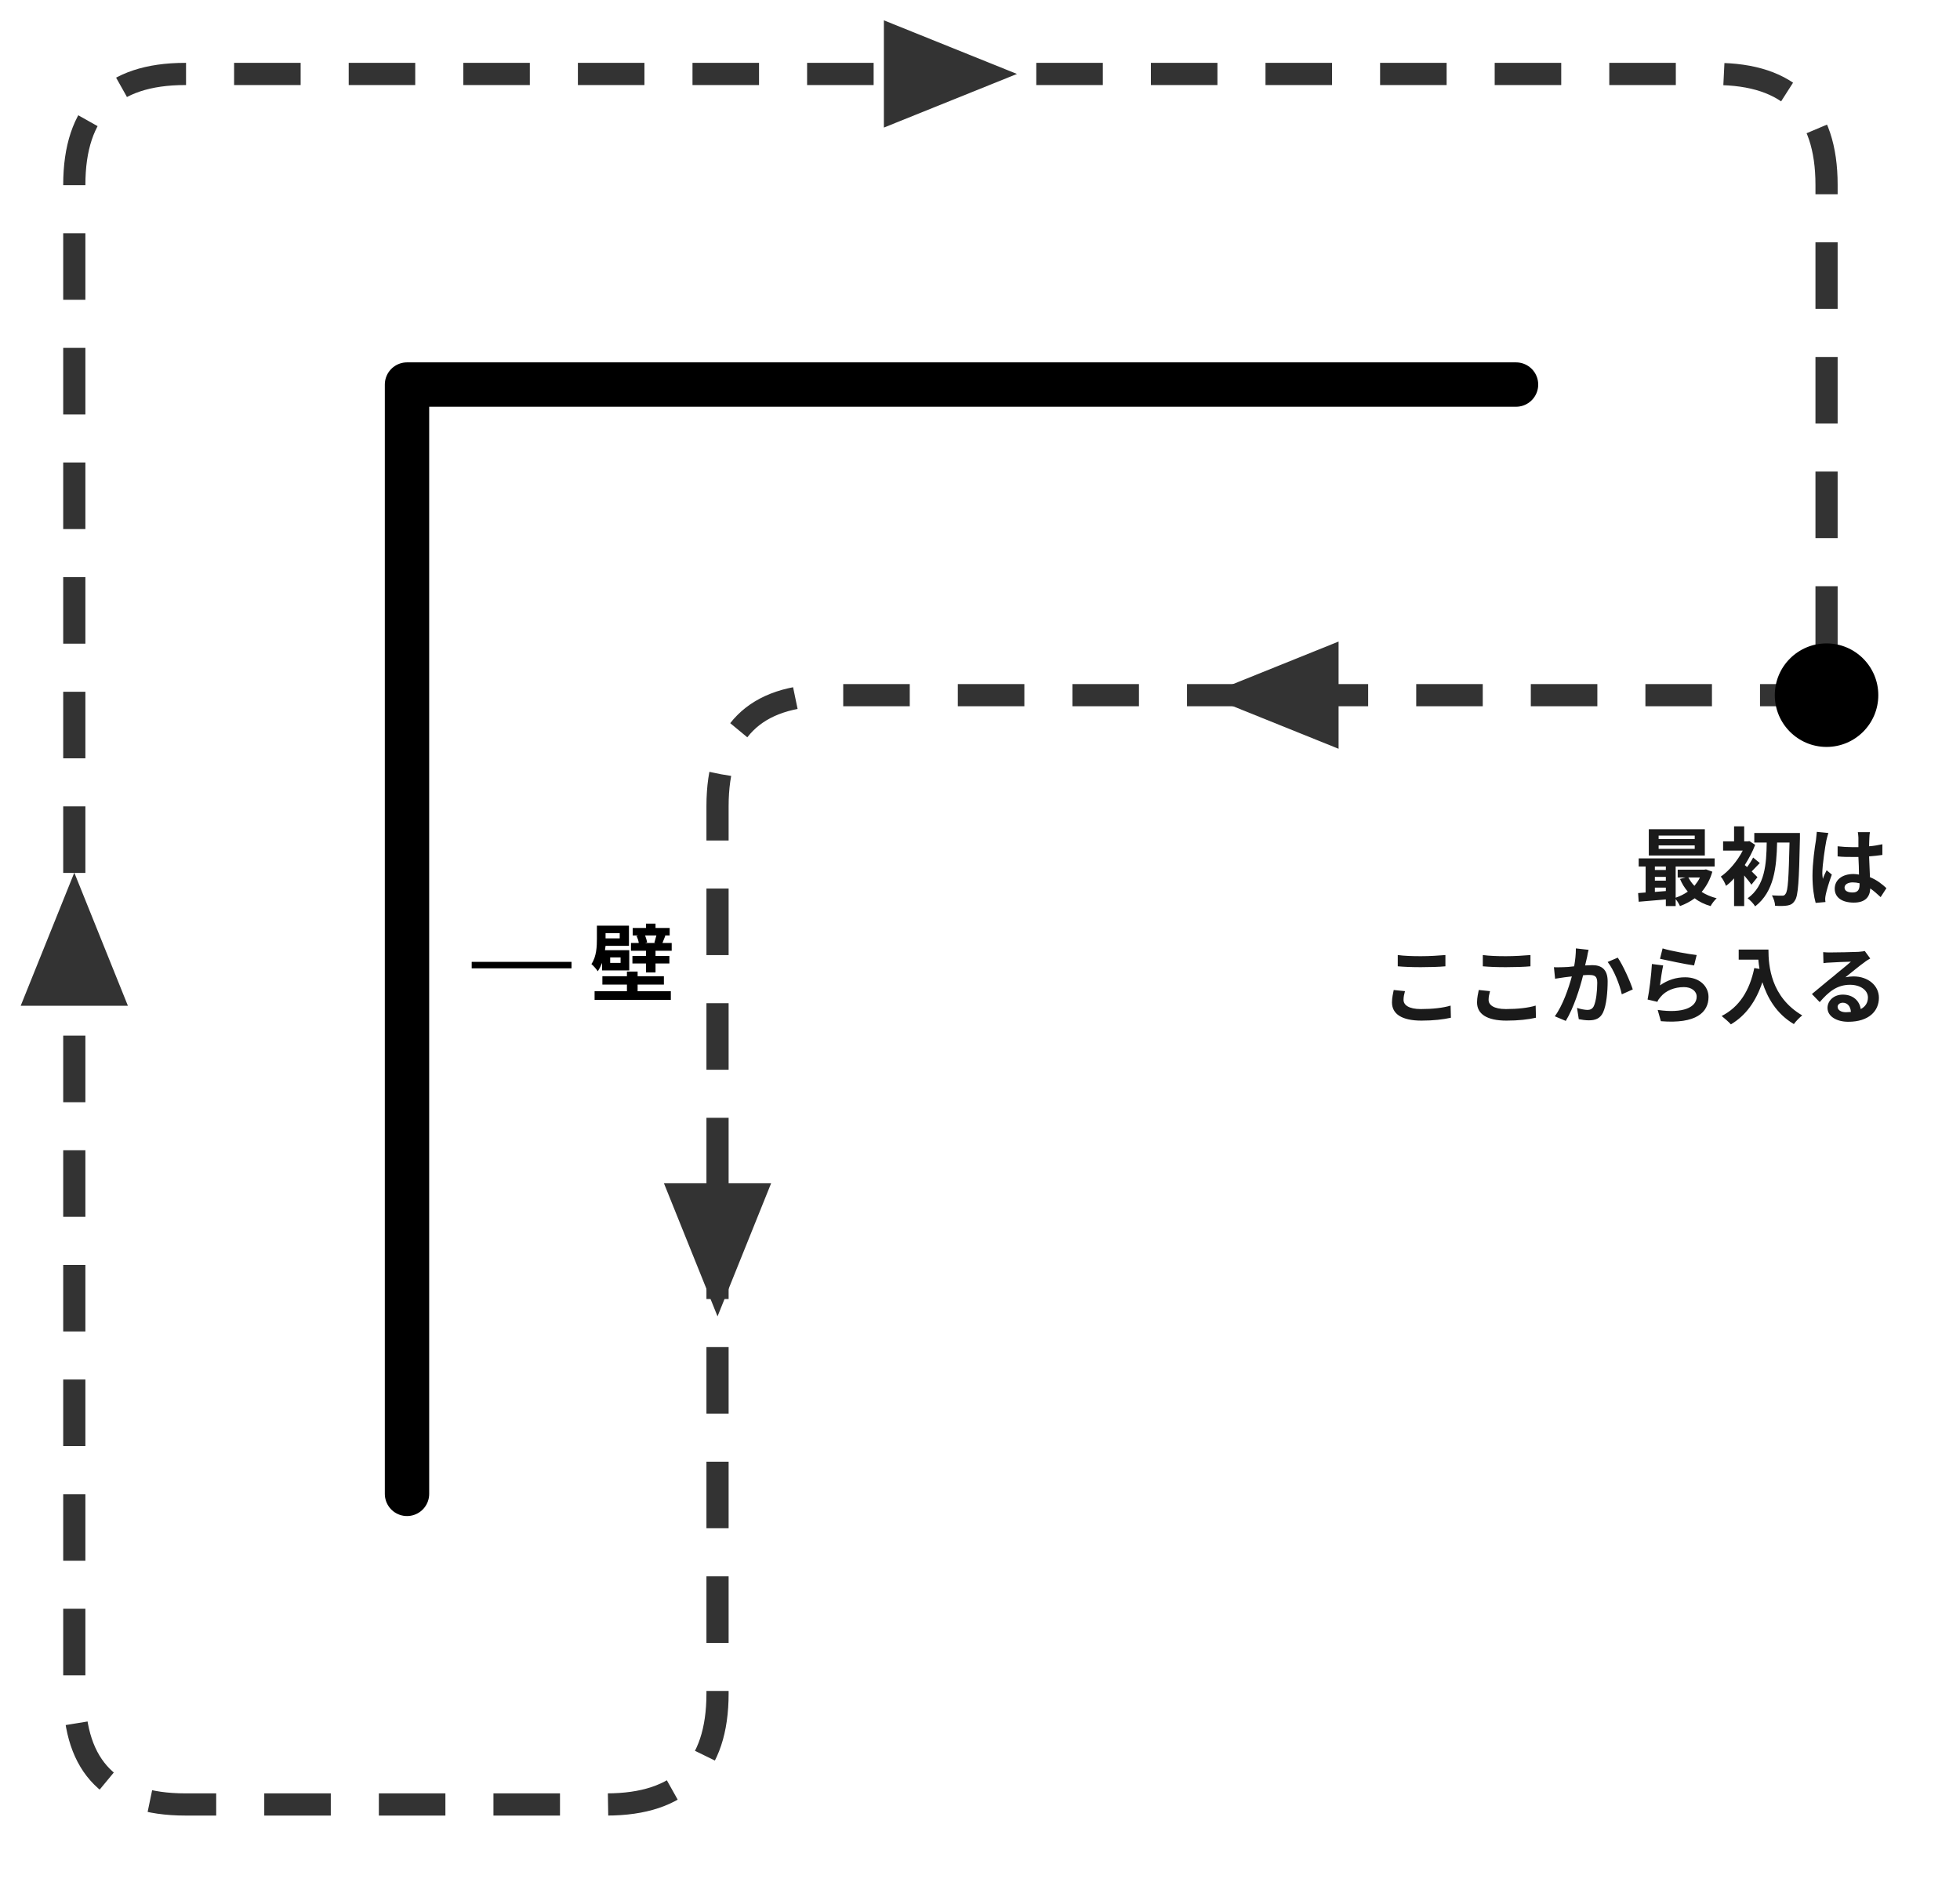
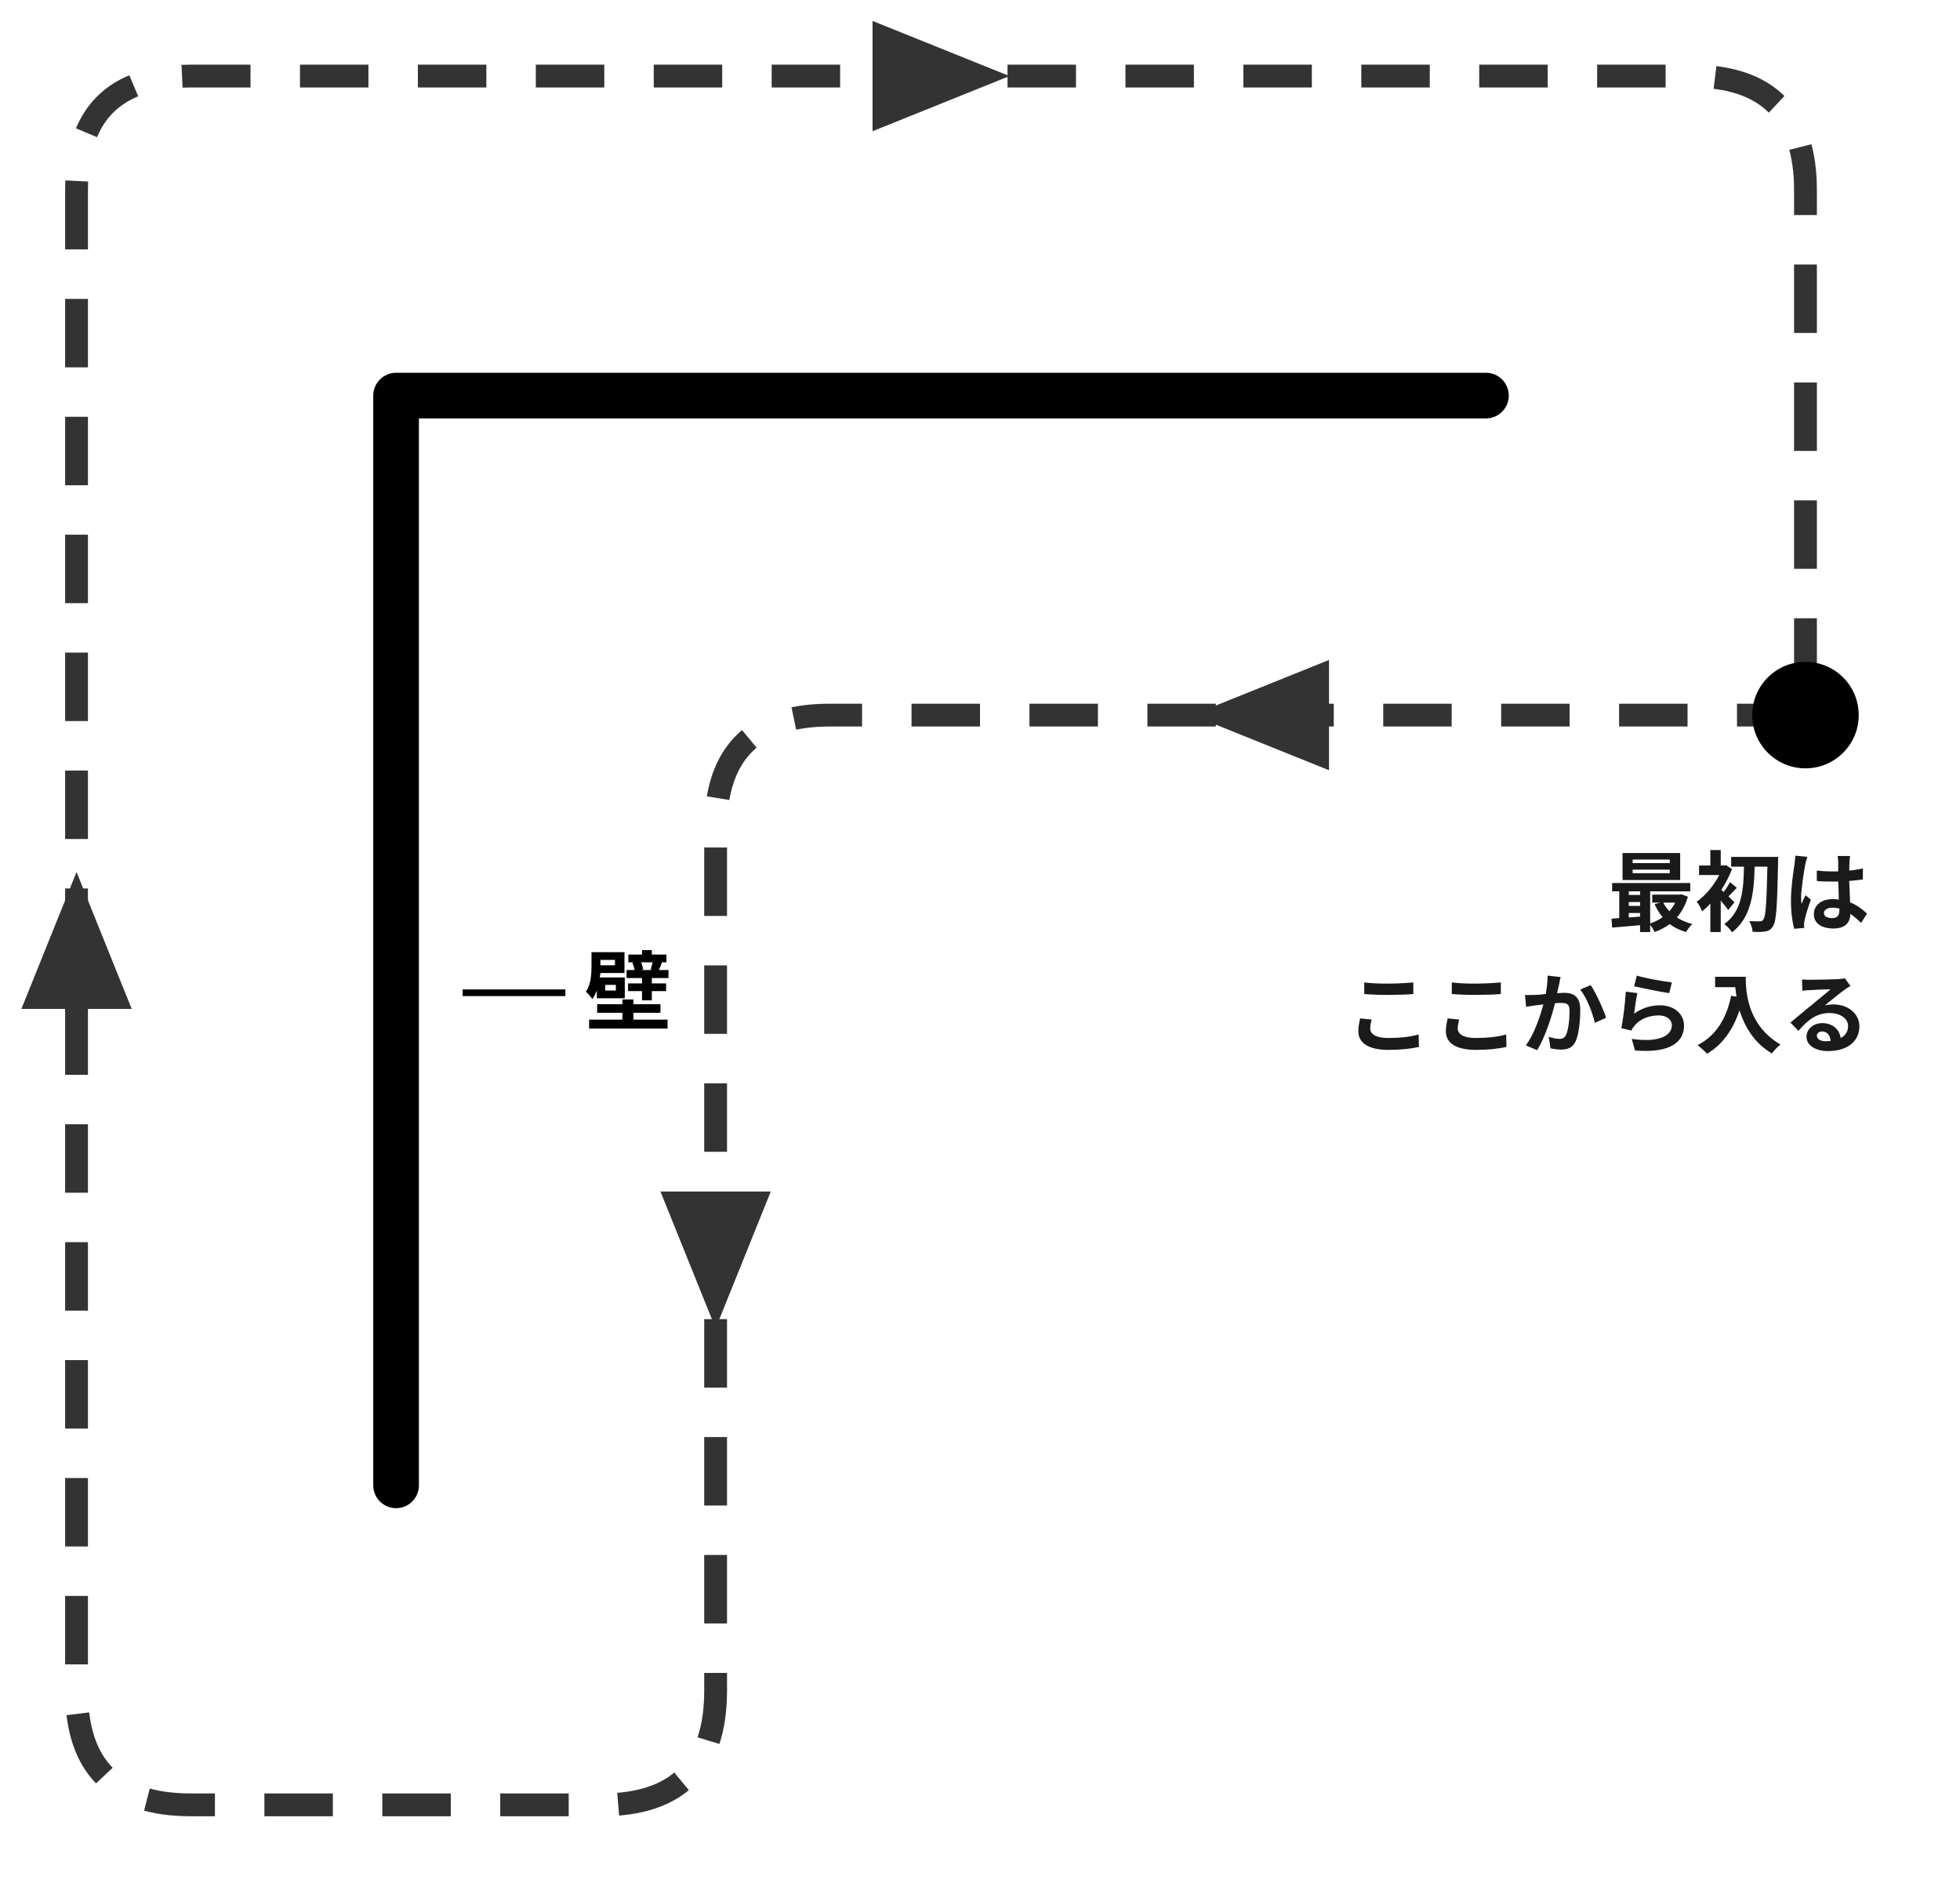
- <svg xmlns="http://www.w3.org/2000/svg" viewBox="0 0 106 102" width="84.0mm" height="80.8mm" role="img" aria-labelledby="rt rd">
+ <svg xmlns="http://www.w3.org/2000/svg" viewBox="0 0 103 99" width="84.0mm" height="80.7mm" role="img" aria-labelledby="rt rd">
  <style>
  text  { font-family: "Yu Gothic", "Noto Sans JP", Meiryo, sans-serif; }
  .thing{ font-size: 4.6px; font-weight: bold; fill: #000; }
  .sub  { font-size: 4.6px; font-weight: bold; fill: #1a1a1a; }
  .wall { fill: none; stroke: #000; stroke-width: 2.4; stroke-linejoin: round; stroke-linecap: round; }
  .flow { fill: none; stroke: #333; stroke-width: 1.2; stroke-dasharray: 3.6 2.6; stroke-linecap: butt; }
  .lead { fill: none; stroke: #000; stroke-width: .35; }
</style>
-   <path d="M98.80,37.60 L44.80,37.60 Q38.80,37.60 38.80,43.60 L38.80,91.60 Q38.80,97.60 32.80,97.60 L10.00,97.60 Q4.00,97.60 4.00,91.60 L4.00,10.00 Q4.00,4.00 10.00,4.00 L92.80,4.00 Q98.80,4.00 98.80,10.00 L98.80,37.60 Z" class="flow" />
-   <g transform="translate(68.80,37.60) rotate(-180.0)">
+   <path d="M94.90,37.60 L43.60,37.60 Q37.60,37.60 37.60,43.60 L37.60,88.90 Q37.60,94.90 31.60,94.90 L10.00,94.90 Q4.00,94.90 4.00,88.90 L4.00,10.00 Q4.00,4.00 10.00,4.00 L88.90,4.00 Q94.90,4.00 94.90,10.00 L94.90,37.60 Z" class="flow" />
+   <g transform="translate(66.25,37.60) rotate(-180.0)">
    <path d="M-3.6,-2.9 L3.6,0 L-3.6,2.9 Z" fill="#333" />
  </g>
-   <g transform="translate(38.80,67.60) rotate(90.0)">
+   <g transform="translate(37.60,66.25) rotate(90.0)">
    <path d="M-3.6,-2.9 L3.6,0 L-3.6,2.9 Z" fill="#333" />
  </g>
-   <g transform="translate(4.00,50.80) rotate(-90.0)">
+   <g transform="translate(4.00,49.45) rotate(-90.0)">
    <path d="M-3.6,-2.9 L3.6,0 L-3.6,2.9 Z" fill="#333" />
  </g>
-   <g transform="translate(51.40,4.00) rotate(-0.0)">
+   <g transform="translate(49.45,4.00) rotate(-0.0)">
    <path d="M-3.6,-2.9 L3.6,0 L-3.6,2.9 Z" fill="#333" />
  </g>
-   <path d="M82.00,20.80 L22.00,20.80 L22.00,80.80" class="wall" />
-   <circle cx="98.80" cy="37.60" r="2.8" fill="#000" />
-   <text x="102.20" y="48.60" class="sub" text-anchor="end">最初は</text>
-   <text x="102.20" y="55.00" class="sub" text-anchor="end">ここから入る</text>
-   <line x1="30.90" y1="52.20" x2="25.50" y2="52.20" class="lead" />
-   <text x="31.90" y="53.80" class="thing">壁</text>
+   <path d="M78.10,20.80 L20.80,20.80 L20.80,78.10" class="wall" />
+   <circle cx="94.90" cy="37.60" r="2.8" fill="#000" />
+   <text x="98.30" y="48.60" class="sub" text-anchor="end">最初は</text>
+   <text x="98.30" y="55.00" class="sub" text-anchor="end">ここから入る</text>
+   <line x1="29.70" y1="52.20" x2="24.30" y2="52.20" class="lead" />
+   <text x="30.70" y="53.80" class="thing">壁</text>
</svg>
